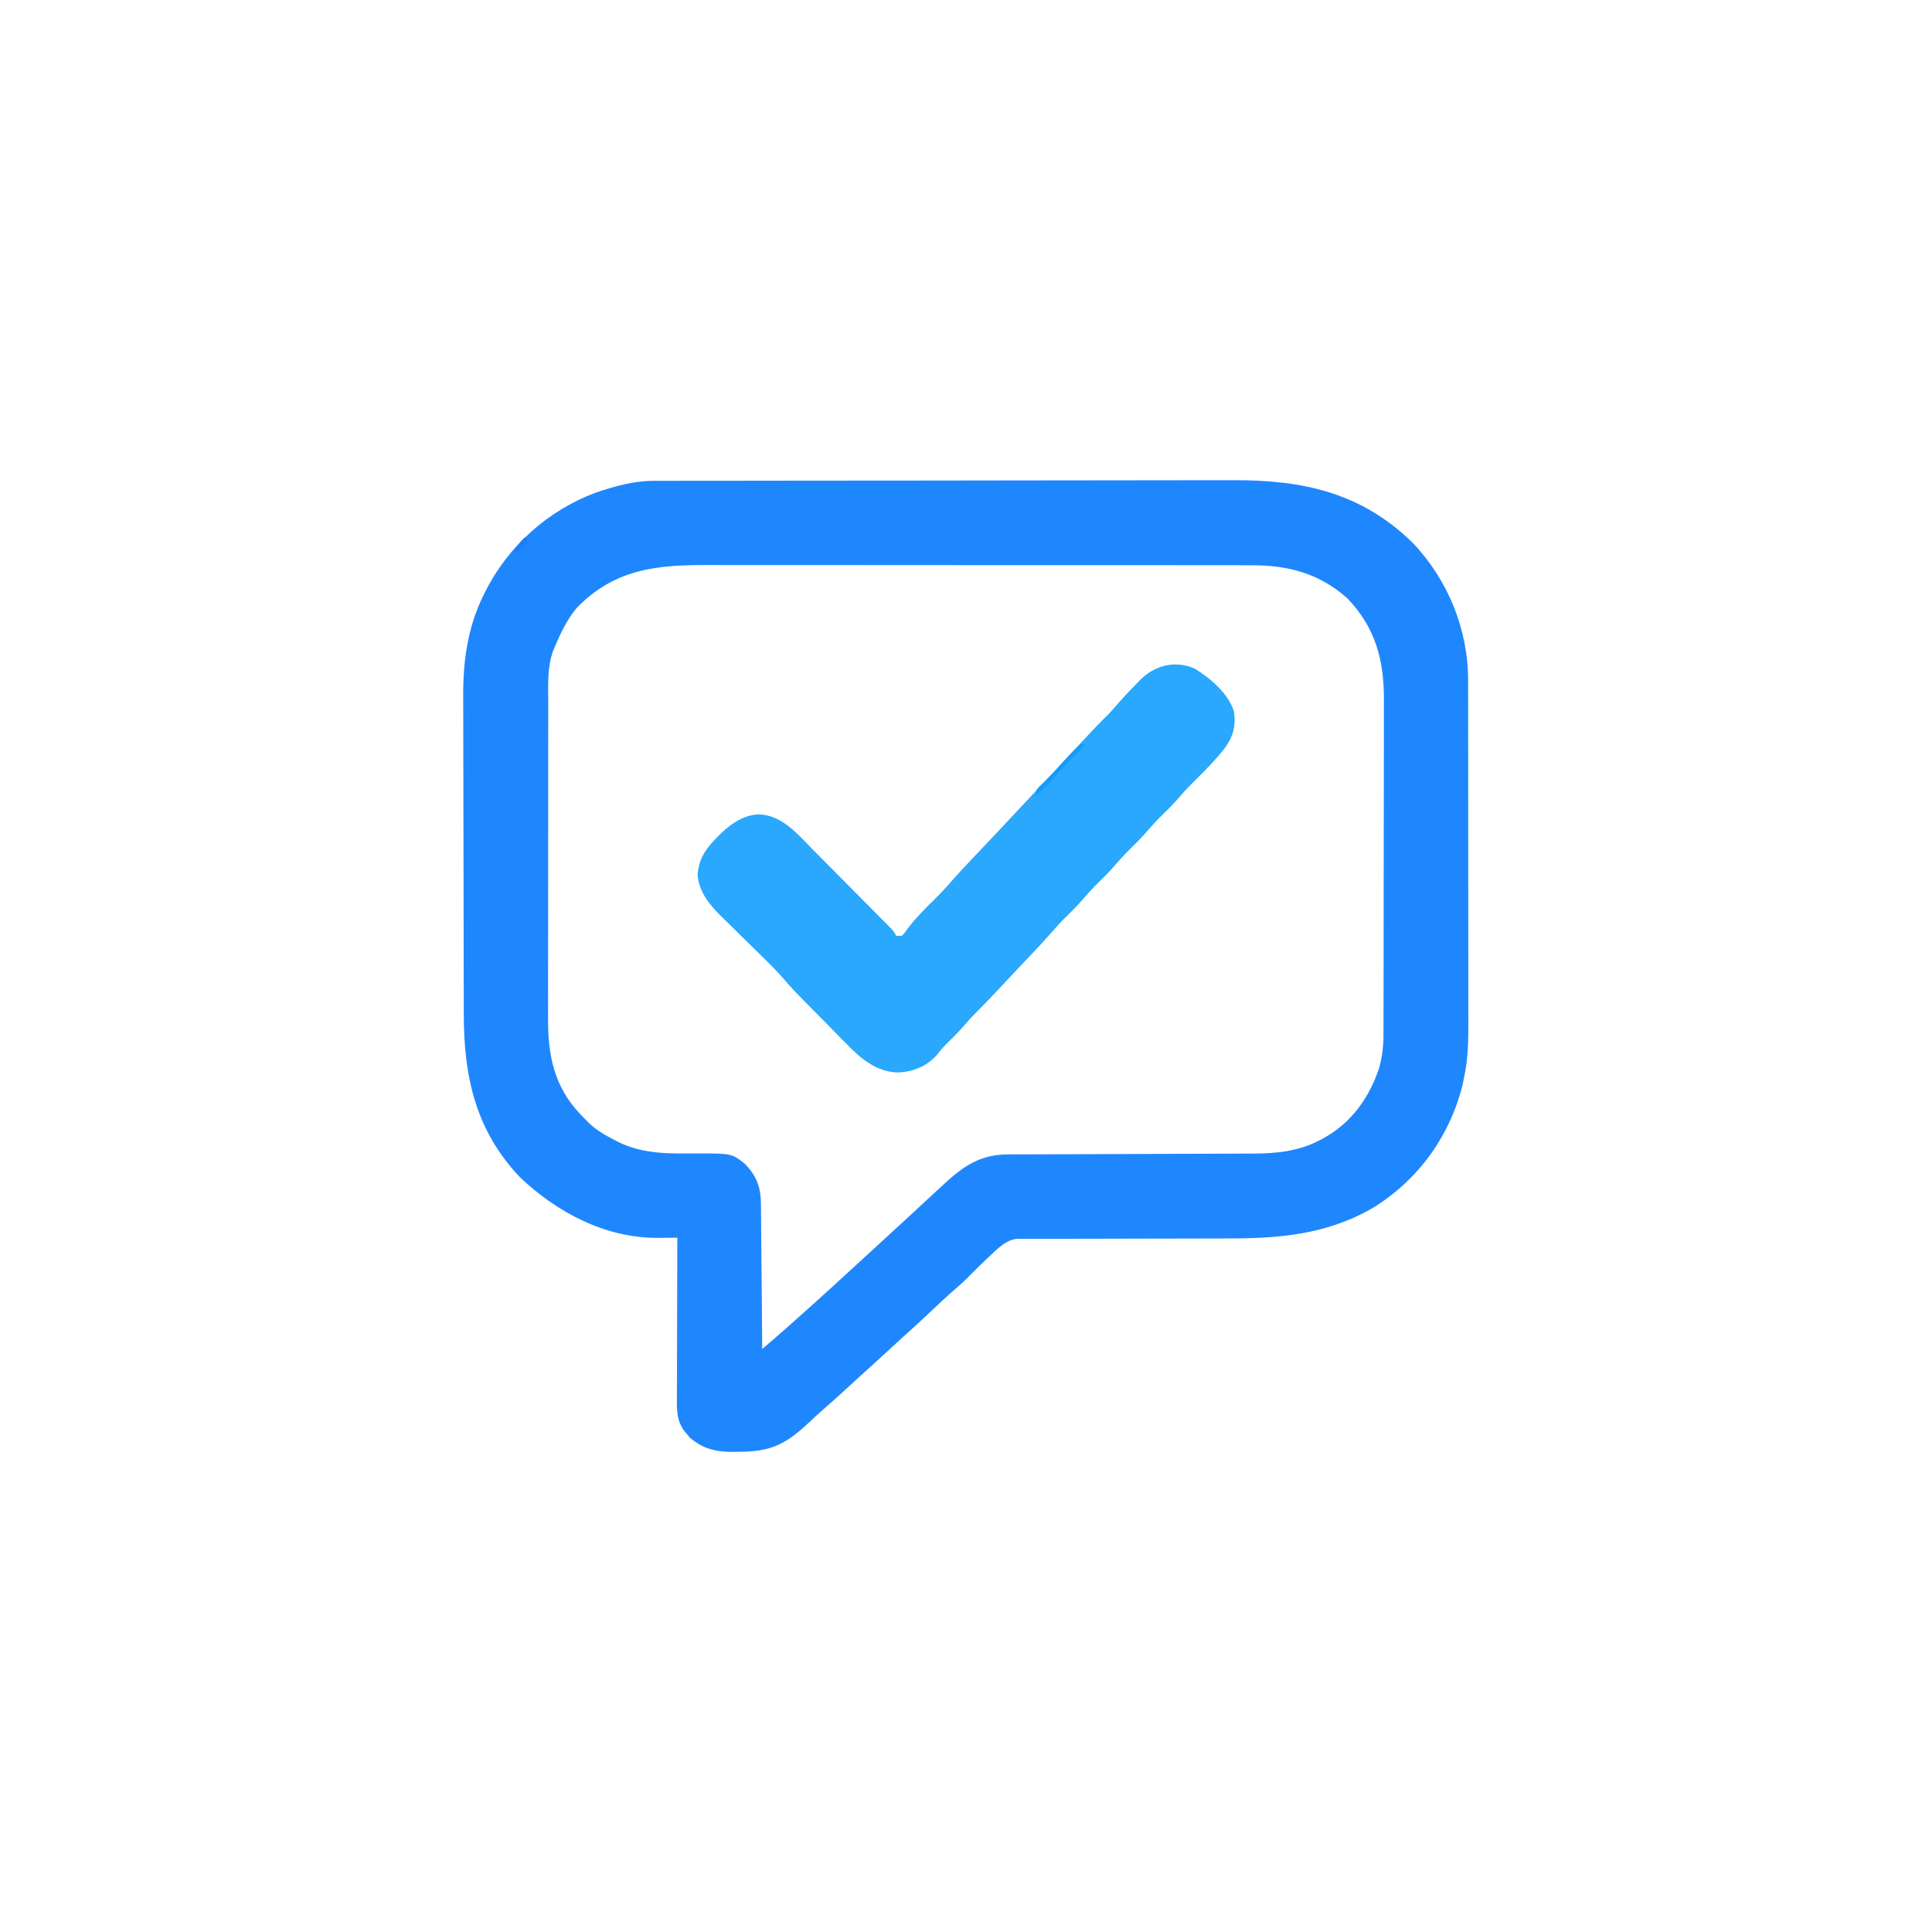
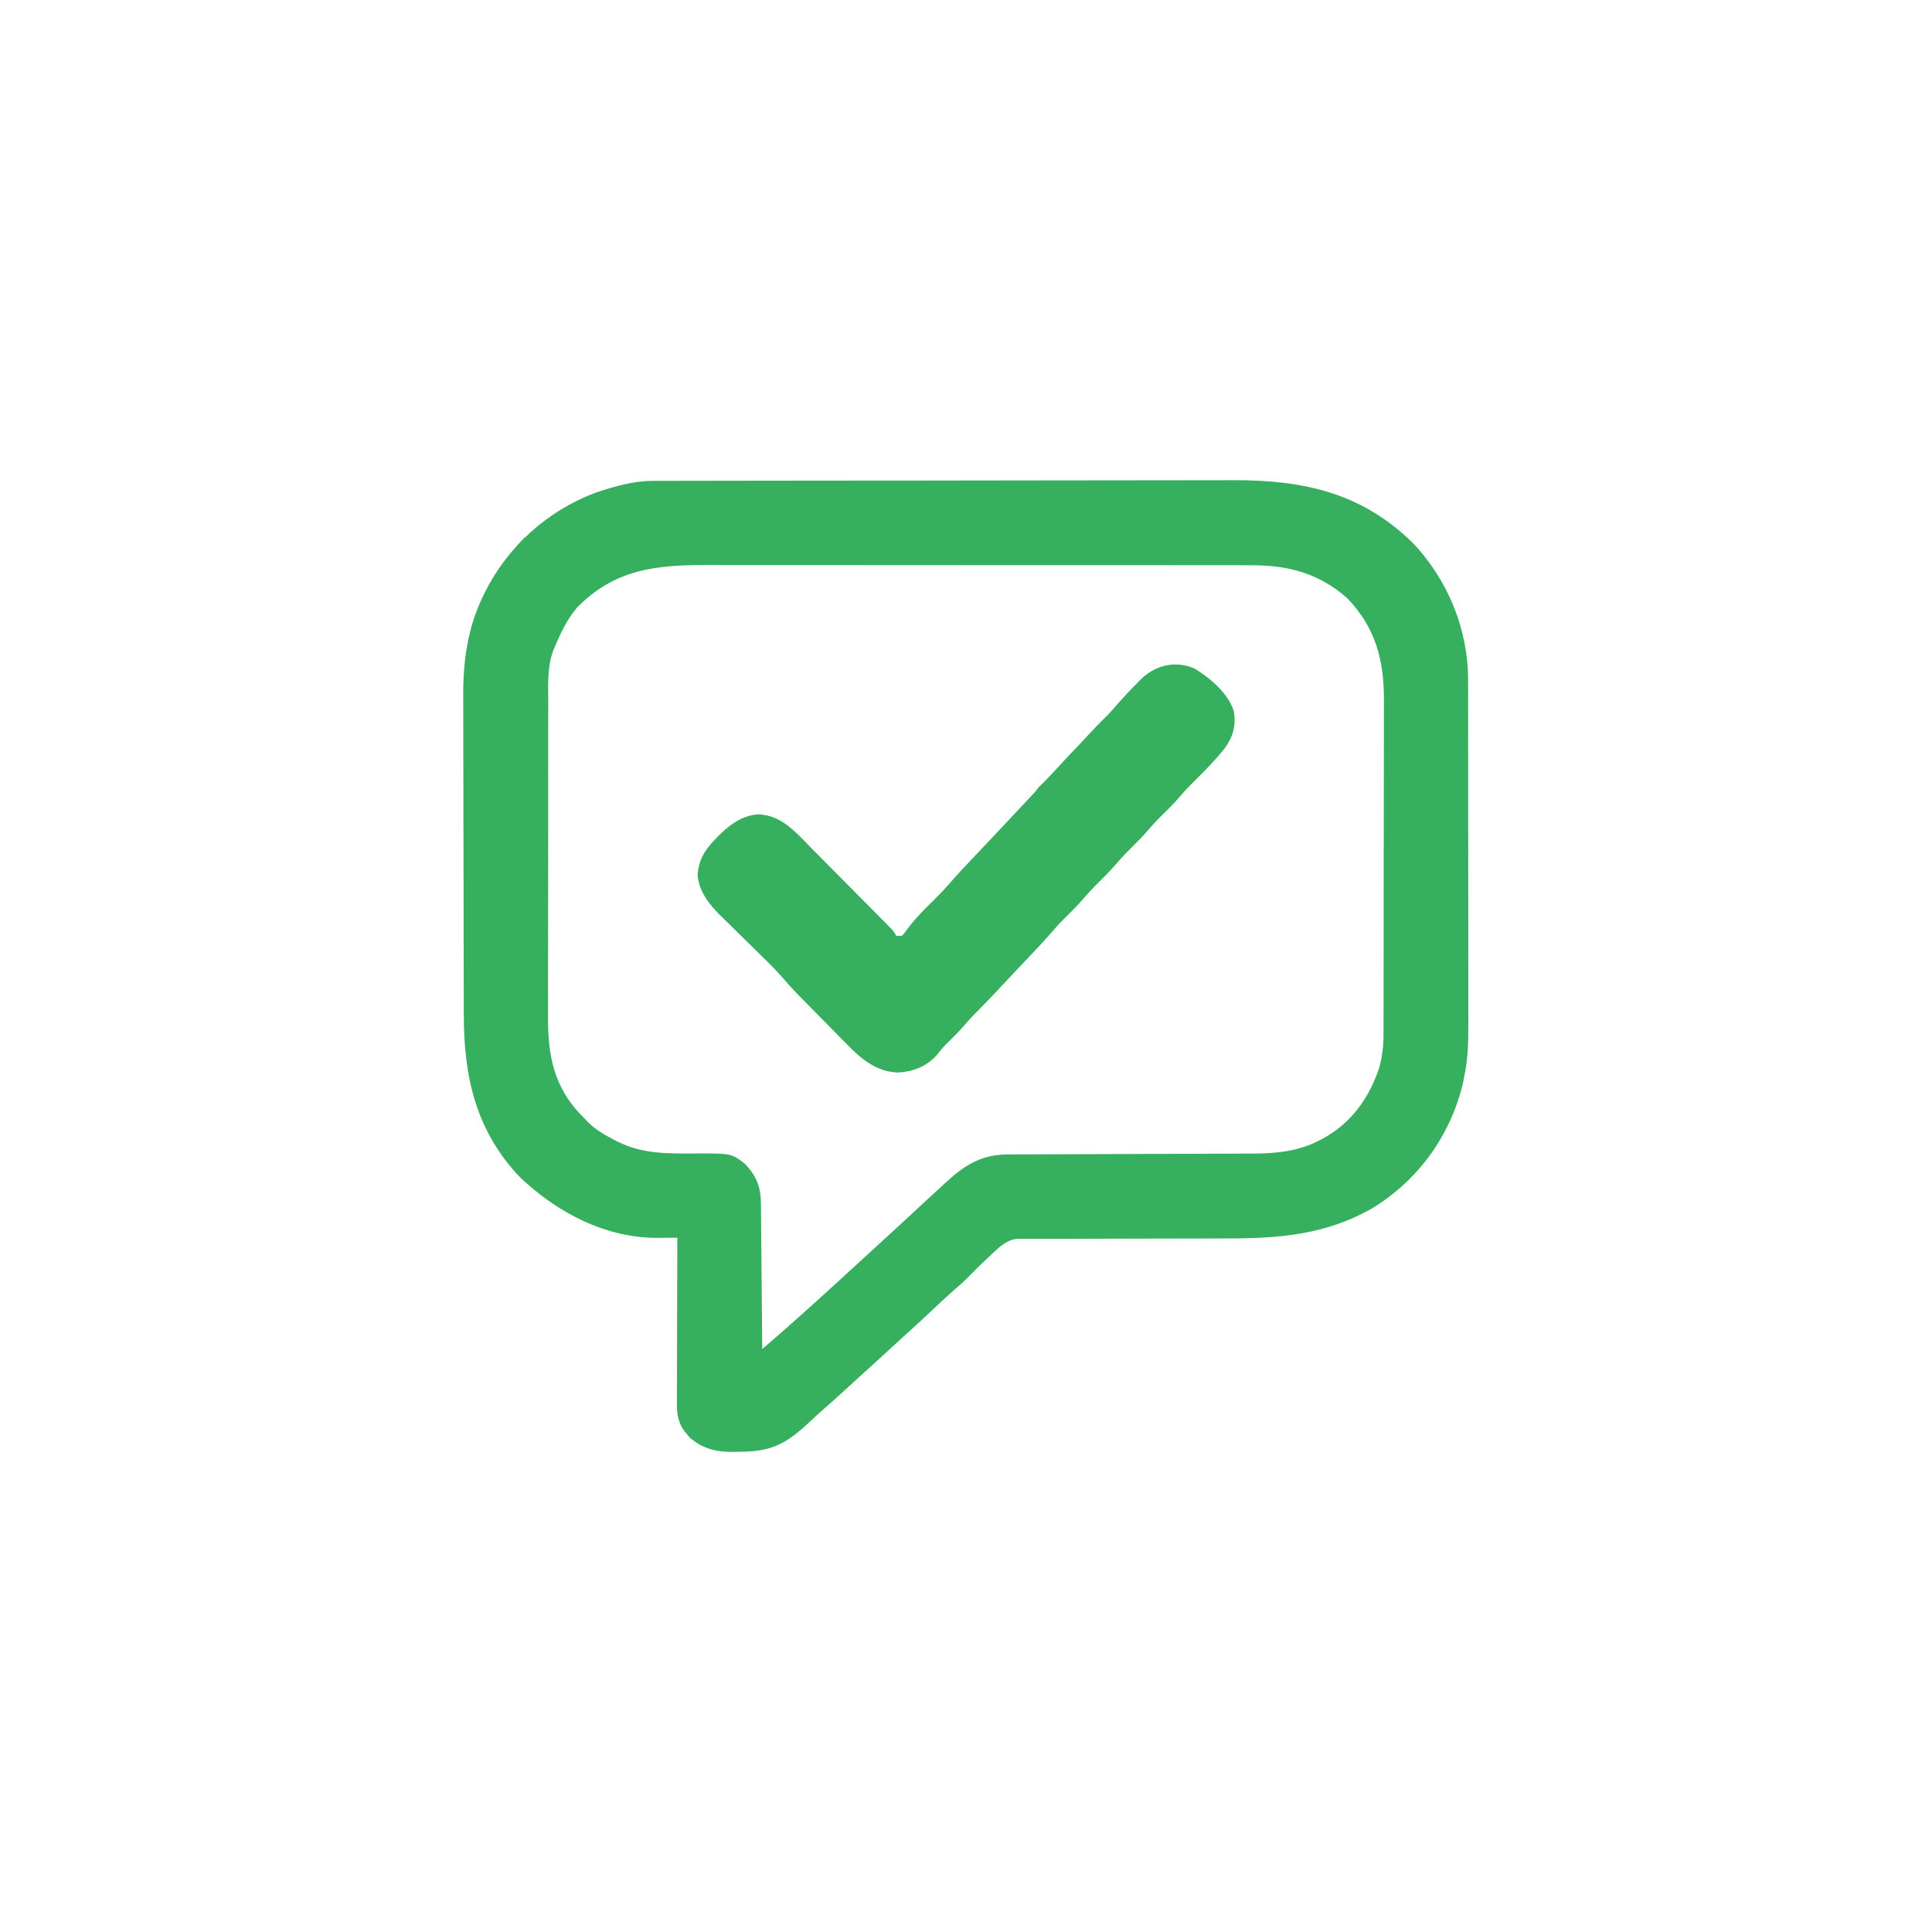
<svg xmlns="http://www.w3.org/2000/svg" version="1.1" width="1024" height="1024">
  <path d="M0 0 C337.92 0 675.84 0 1024 0 C1024 337.92 1024 675.84 1024 1024 C686.08 1024 348.16 1024 0 1024 C0 686.08 0 348.16 0 0 Z " fill="none" transform="translate(0,0)" />
  <path d="M0 0 C1.191 -0.004 2.382 -0.009 3.609 -0.014 C4.908 -0.013 6.208 -0.013 7.547 -0.013 C8.949 -0.016 10.35 -0.02 11.752 -0.024 C15.599 -0.034 19.446 -0.038 23.293 -0.04 C27.445 -0.044 31.597 -0.054 35.748 -0.063 C45.775 -0.082 55.801 -0.093 65.828 -0.101 C70.556 -0.106 75.285 -0.111 80.013 -0.116 C95.744 -0.133 111.476 -0.148 127.207 -0.155 C131.287 -0.157 135.368 -0.159 139.449 -0.161 C140.97 -0.162 140.97 -0.162 142.522 -0.162 C158.926 -0.171 175.331 -0.196 191.736 -0.229 C208.6 -0.262 225.465 -0.28 242.329 -0.283 C251.789 -0.285 261.249 -0.294 270.708 -0.319 C278.77 -0.341 286.832 -0.349 294.894 -0.339 C298.999 -0.335 303.105 -0.336 307.211 -0.356 C344.375 -0.523 375.43 6.118 402.687 32.787 C421.4 52.392 432.164 78.771 432.11 105.874 C432.114 107.14 432.114 107.14 432.117 108.431 C432.123 111.238 432.123 114.046 432.122 116.854 C432.125 118.875 432.128 120.896 432.132 122.917 C432.141 128.395 432.143 133.872 432.144 139.35 C432.144 142.776 432.147 146.202 432.149 149.628 C432.158 161.591 432.163 173.555 432.162 185.518 C432.161 196.652 432.172 207.785 432.187 218.919 C432.201 228.493 432.206 238.067 432.205 247.641 C432.205 253.352 432.208 259.063 432.218 264.774 C432.228 270.149 432.228 275.524 432.221 280.898 C432.22 282.864 432.222 284.829 432.228 286.795 C432.257 296.774 432.133 306.335 429.976 316.134 C429.603 318.008 429.603 318.008 429.223 319.919 C422.494 347.191 405.844 370.306 381.976 385.134 C356.962 399.725 331.651 401.583 303.34 401.542 C299.365 401.54 295.39 401.557 291.415 401.573 C280.495 401.614 269.575 401.626 258.655 401.637 C248.602 401.647 238.549 401.664 228.496 401.705 C223.777 401.723 219.057 401.727 214.338 401.72 C211.409 401.718 208.481 401.729 205.553 401.743 C203.551 401.749 201.55 401.74 199.548 401.731 C198.354 401.739 197.16 401.747 195.93 401.756 C194.377 401.757 194.377 401.757 192.793 401.758 C187.071 402.522 183.296 406.444 179.226 410.259 C178.703 410.744 178.179 411.229 177.64 411.729 C173.76 415.343 169.994 419.059 166.305 422.869 C163.658 425.444 160.888 427.844 158.099 430.265 C154.691 433.266 151.4 436.389 148.101 439.509 C142.943 444.368 137.752 449.177 132.465 453.896 C129.443 456.614 126.459 459.372 123.476 462.134 C118.856 466.412 114.201 470.647 109.512 474.849 C106.607 477.467 103.729 480.112 100.851 482.759 C96.983 486.317 93.077 489.822 89.098 493.255 C86.894 495.208 84.75 497.219 82.604 499.234 C70.907 510.168 62.912 514.5 46.789 514.572 C45.512 514.605 44.235 514.637 42.92 514.671 C33.511 514.725 26.794 513.21 19.539 507.072 C19.023 506.432 18.508 505.793 17.976 505.134 C17.44 504.495 16.904 503.855 16.351 503.197 C12.772 497.828 12.698 493.101 12.749 486.846 C12.749 485.919 12.749 484.991 12.749 484.036 C12.75 480.979 12.765 477.922 12.781 474.865 C12.785 472.742 12.788 470.619 12.79 468.496 C12.797 462.915 12.817 457.334 12.839 451.753 C12.86 446.055 12.869 440.357 12.879 434.66 C12.9 423.484 12.934 412.309 12.976 401.134 C11.844 401.148 10.711 401.162 9.543 401.176 C8.024 401.187 6.504 401.198 4.984 401.208 C4.242 401.218 3.499 401.228 2.734 401.239 C-24.994 401.382 -50.626 387.898 -70.336 369.197 C-93.761 344.62 -100.155 316.126 -100.201 283.314 C-100.207 281.306 -100.213 279.298 -100.22 277.289 C-100.241 270.719 -100.252 264.149 -100.262 257.58 C-100.266 255.307 -100.27 253.035 -100.274 250.763 C-100.293 240.081 -100.307 229.399 -100.316 218.717 C-100.326 206.436 -100.352 194.155 -100.392 181.874 C-100.423 172.349 -100.437 162.824 -100.441 153.299 C-100.443 147.626 -100.452 141.952 -100.477 136.279 C-100.501 130.932 -100.504 125.585 -100.494 120.239 C-100.494 118.293 -100.5 116.346 -100.514 114.4 C-100.639 95.792 -98.241 78.029 -90.024 61.134 C-89.708 60.485 -89.392 59.836 -89.067 59.167 C-76.826 34.631 -55.748 15.745 -30.024 6.134 C-20.277 2.912 -10.326 0.018 0 0 Z " fill="none" transform="translate(346.0236,254.8658)" />
  <path d="M0 0 C1.191 -0.004 2.382 -0.009 3.609 -0.014 C4.908 -0.013 6.208 -0.013 7.547 -0.013 C8.949 -0.016 10.35 -0.02 11.752 -0.024 C15.599 -0.034 19.446 -0.038 23.293 -0.04 C27.445 -0.044 31.597 -0.054 35.748 -0.063 C45.775 -0.082 55.801 -0.093 65.828 -0.101 C70.556 -0.106 75.285 -0.111 80.013 -0.116 C95.744 -0.133 111.476 -0.148 127.207 -0.155 C131.287 -0.157 135.368 -0.159 139.449 -0.161 C140.97 -0.162 140.97 -0.162 142.522 -0.162 C158.926 -0.171 175.331 -0.196 191.736 -0.229 C208.6 -0.262 225.465 -0.28 242.329 -0.283 C251.789 -0.285 261.249 -0.294 270.708 -0.319 C278.77 -0.341 286.832 -0.349 294.894 -0.339 C298.999 -0.335 303.105 -0.336 307.211 -0.356 C344.375 -0.523 375.43 6.118 402.687 32.787 C421.4 52.392 432.164 78.771 432.11 105.874 C432.114 107.14 432.114 107.14 432.117 108.431 C432.123 111.238 432.123 114.046 432.122 116.854 C432.125 118.875 432.128 120.896 432.132 122.917 C432.141 128.395 432.143 133.872 432.144 139.35 C432.144 142.776 432.147 146.202 432.149 149.628 C432.158 161.591 432.163 173.555 432.162 185.518 C432.161 196.652 432.172 207.785 432.187 218.919 C432.201 228.493 432.206 238.067 432.205 247.641 C432.205 253.352 432.208 259.063 432.218 264.774 C432.228 270.149 432.228 275.524 432.221 280.898 C432.22 282.864 432.222 284.829 432.228 286.795 C432.257 296.774 432.133 306.335 429.976 316.134 C429.603 318.008 429.603 318.008 429.223 319.919 C422.494 347.191 405.844 370.306 381.976 385.134 C356.962 399.725 331.651 401.583 303.34 401.542 C299.365 401.54 295.39 401.557 291.415 401.573 C280.495 401.614 269.575 401.626 258.655 401.637 C248.602 401.647 238.549 401.664 228.496 401.705 C223.777 401.723 219.057 401.727 214.338 401.72 C211.409 401.718 208.481 401.729 205.553 401.743 C203.551 401.749 201.55 401.74 199.548 401.731 C198.354 401.739 197.16 401.747 195.93 401.756 C194.377 401.757 194.377 401.757 192.793 401.758 C187.071 402.522 183.296 406.444 179.226 410.259 C178.703 410.744 178.179 411.229 177.64 411.729 C173.76 415.343 169.994 419.059 166.305 422.869 C163.658 425.444 160.888 427.844 158.099 430.265 C154.691 433.266 151.4 436.389 148.101 439.509 C142.943 444.368 137.752 449.177 132.465 453.896 C129.443 456.614 126.459 459.372 123.476 462.134 C118.856 466.412 114.201 470.647 109.512 474.849 C106.607 477.467 103.729 480.112 100.851 482.759 C96.983 486.317 93.077 489.822 89.098 493.255 C86.894 495.208 84.75 497.219 82.604 499.234 C70.907 510.168 62.912 514.5 46.789 514.572 C45.512 514.605 44.235 514.637 42.92 514.671 C33.511 514.725 26.794 513.21 19.539 507.072 C19.023 506.432 18.508 505.793 17.976 505.134 C17.44 504.495 16.904 503.855 16.351 503.197 C12.772 497.828 12.698 493.101 12.749 486.846 C12.749 485.919 12.749 484.991 12.749 484.036 C12.75 480.979 12.765 477.922 12.781 474.865 C12.785 472.742 12.788 470.619 12.79 468.496 C12.797 462.915 12.817 457.334 12.839 451.753 C12.86 446.055 12.869 440.357 12.879 434.66 C12.9 423.484 12.934 412.309 12.976 401.134 C11.844 401.148 10.711 401.162 9.543 401.176 C8.024 401.187 6.504 401.198 4.984 401.208 C4.242 401.218 3.499 401.228 2.734 401.239 C-24.994 401.382 -50.626 387.898 -70.336 369.197 C-93.761 344.62 -100.155 316.126 -100.201 283.314 C-100.207 281.306 -100.213 279.298 -100.22 277.289 C-100.241 270.719 -100.252 264.149 -100.262 257.58 C-100.266 255.307 -100.27 253.035 -100.274 250.763 C-100.293 240.081 -100.307 229.399 -100.316 218.717 C-100.326 206.436 -100.352 194.155 -100.392 181.874 C-100.423 172.349 -100.437 162.824 -100.441 153.299 C-100.443 147.626 -100.452 141.952 -100.477 136.279 C-100.501 130.932 -100.504 125.585 -100.494 120.239 C-100.494 118.293 -100.5 116.346 -100.514 114.4 C-100.639 95.792 -98.241 78.029 -90.024 61.134 C-89.708 60.485 -89.392 59.836 -89.067 59.167 C-76.826 34.631 -55.748 15.745 -30.024 6.134 C-20.277 2.912 -10.326 0.018 0 0 Z " fill="none" transform="translate(346.0236,254.8658)" />
-   <path d="M0 0 C1.191 -0.004 2.382 -0.009 3.609 -0.014 C4.908 -0.013 6.208 -0.013 7.547 -0.013 C8.949 -0.016 10.35 -0.02 11.752 -0.024 C15.599 -0.034 19.446 -0.038 23.293 -0.04 C27.445 -0.044 31.597 -0.054 35.748 -0.063 C45.775 -0.082 55.801 -0.093 65.828 -0.101 C70.556 -0.106 75.285 -0.111 80.013 -0.116 C95.744 -0.133 111.476 -0.148 127.207 -0.155 C131.287 -0.157 135.368 -0.159 139.449 -0.161 C140.97 -0.162 140.97 -0.162 142.522 -0.162 C158.926 -0.171 175.331 -0.196 191.736 -0.229 C208.6 -0.262 225.465 -0.28 242.329 -0.283 C251.789 -0.285 261.249 -0.294 270.708 -0.319 C278.77 -0.341 286.832 -0.349 294.894 -0.339 C298.999 -0.335 303.105 -0.336 307.211 -0.356 C344.375 -0.523 375.43 6.118 402.687 32.787 C421.4 52.392 432.164 78.771 432.11 105.874 C432.114 107.14 432.114 107.14 432.117 108.431 C432.123 111.238 432.123 114.046 432.122 116.854 C432.125 118.875 432.128 120.896 432.132 122.917 C432.141 128.395 432.143 133.872 432.144 139.35 C432.144 142.776 432.147 146.202 432.149 149.628 C432.158 161.591 432.163 173.555 432.162 185.518 C432.161 196.652 432.172 207.785 432.187 218.919 C432.201 228.493 432.206 238.067 432.205 247.641 C432.205 253.352 432.208 259.063 432.218 264.774 C432.228 270.149 432.228 275.524 432.221 280.898 C432.22 282.864 432.222 284.829 432.228 286.795 C432.257 296.774 432.133 306.335 429.976 316.134 C429.603 318.008 429.603 318.008 429.223 319.919 C422.494 347.191 405.844 370.306 381.976 385.134 C356.962 399.725 331.651 401.583 303.34 401.542 C299.365 401.54 295.39 401.557 291.415 401.573 C280.495 401.614 269.575 401.626 258.655 401.637 C248.602 401.647 238.549 401.664 228.496 401.705 C223.777 401.723 219.057 401.727 214.338 401.72 C211.409 401.718 208.481 401.729 205.553 401.743 C203.551 401.749 201.55 401.74 199.548 401.731 C198.354 401.739 197.16 401.747 195.93 401.756 C194.377 401.757 194.377 401.757 192.793 401.758 C187.071 402.522 183.296 406.444 179.226 410.259 C178.703 410.744 178.179 411.229 177.64 411.729 C173.76 415.343 169.994 419.059 166.305 422.869 C163.658 425.444 160.888 427.844 158.099 430.265 C154.691 433.266 151.4 436.389 148.101 439.509 C142.943 444.368 137.752 449.177 132.465 453.896 C129.443 456.614 126.459 459.372 123.476 462.134 C118.856 466.412 114.201 470.647 109.512 474.849 C106.607 477.467 103.729 480.112 100.851 482.759 C96.983 486.317 93.077 489.822 89.098 493.255 C86.894 495.208 84.75 497.219 82.604 499.234 C70.907 510.168 62.912 514.5 46.789 514.572 C45.512 514.605 44.235 514.637 42.92 514.671 C33.511 514.725 26.794 513.21 19.539 507.072 C19.023 506.432 18.508 505.793 17.976 505.134 C17.44 504.495 16.904 503.855 16.351 503.197 C12.772 497.828 12.698 493.101 12.749 486.846 C12.749 485.919 12.749 484.991 12.749 484.036 C12.75 480.979 12.765 477.922 12.781 474.865 C12.785 472.742 12.788 470.619 12.79 468.496 C12.797 462.915 12.817 457.334 12.839 451.753 C12.86 446.055 12.869 440.357 12.879 434.66 C12.9 423.484 12.934 412.309 12.976 401.134 C11.844 401.148 10.711 401.162 9.543 401.176 C8.024 401.187 6.504 401.198 4.984 401.208 C4.242 401.218 3.499 401.228 2.734 401.239 C-24.994 401.382 -50.626 387.898 -70.336 369.197 C-93.761 344.62 -100.155 316.126 -100.201 283.314 C-100.207 281.306 -100.213 279.298 -100.22 277.289 C-100.241 270.719 -100.252 264.149 -100.262 257.58 C-100.266 255.307 -100.27 253.035 -100.274 250.763 C-100.293 240.081 -100.307 229.399 -100.316 218.717 C-100.326 206.436 -100.352 194.155 -100.392 181.874 C-100.423 172.349 -100.437 162.824 -100.441 153.299 C-100.443 147.626 -100.452 141.952 -100.477 136.279 C-100.501 130.932 -100.504 125.585 -100.494 120.239 C-100.494 118.293 -100.5 116.346 -100.514 114.4 C-100.639 95.792 -98.241 78.029 -90.024 61.134 C-89.708 60.485 -89.392 59.836 -89.067 59.167 C-76.826 34.631 -55.748 15.745 -30.024 6.134 C-20.277 2.912 -10.326 0.018 0 0 Z M-40.149 67.134 C-45.411 73.293 -48.923 80.696 -52.024 88.134 C-52.292 88.762 -52.561 89.391 -52.838 90.038 C-56.077 98.99 -55.452 108.377 -55.428 117.758 C-55.433 119.745 -55.44 121.732 -55.448 123.719 C-55.466 129.095 -55.465 134.471 -55.459 139.848 C-55.456 144.348 -55.462 148.848 -55.469 153.348 C-55.483 163.973 -55.481 174.598 -55.47 185.223 C-55.458 196.154 -55.472 207.085 -55.499 218.017 C-55.521 227.427 -55.528 236.837 -55.522 246.247 C-55.519 251.856 -55.521 257.465 -55.538 263.074 C-55.554 268.354 -55.55 273.634 -55.531 278.915 C-55.527 280.842 -55.53 282.769 -55.541 284.696 C-55.64 304.433 -52.417 321.052 -38.285 335.861 C-37.166 336.986 -37.166 336.986 -36.024 338.134 C-35.432 338.761 -34.84 339.387 -34.231 340.033 C-30.081 344.082 -25.39 346.753 -20.274 349.384 C-19.642 349.714 -19.011 350.043 -18.361 350.383 C-5.263 356.805 7.986 356.574 22.219 356.495 C41.766 356.429 41.766 356.429 48.976 362.134 C55.108 368.688 57.27 374.529 57.295 383.505 C57.305 384.334 57.315 385.164 57.326 386.019 C57.357 388.751 57.374 391.484 57.391 394.216 C57.409 396.115 57.429 398.013 57.449 399.912 C57.5 404.901 57.54 409.891 57.577 414.88 C57.617 419.975 57.668 425.069 57.719 430.164 C57.815 440.154 57.9 450.144 57.976 460.134 C59.1 459.172 60.223 458.209 61.346 457.247 C61.972 456.711 62.597 456.175 63.242 455.623 C69.041 450.647 74.742 445.566 80.414 440.447 C82.889 438.213 85.37 435.986 87.851 433.759 C93.08 429.054 98.264 424.3 103.444 419.541 C105.953 417.237 108.465 414.936 110.976 412.634 C111.978 411.716 112.979 410.798 113.98 409.88 C115.967 408.059 117.954 406.239 119.941 404.419 C125.108 399.688 130.267 394.949 135.414 390.197 C135.953 389.699 136.493 389.202 137.048 388.69 C139.795 386.155 142.536 383.614 145.266 381.06 C148.479 378.059 151.717 375.086 154.976 372.134 C155.496 371.661 156.016 371.189 156.552 370.702 C166.132 362.07 175.032 357.027 188.14 356.996 C189.38 356.991 190.621 356.985 191.899 356.98 C193.266 356.979 194.633 356.977 196 356.977 C197.446 356.972 198.892 356.967 200.338 356.961 C203.449 356.95 206.56 356.941 209.671 356.935 C214.603 356.924 219.535 356.904 224.466 356.882 C238.489 356.82 252.512 356.766 266.535 356.733 C274.282 356.714 282.03 356.685 289.777 356.645 C293.869 356.624 297.962 356.608 302.055 356.606 C305.914 356.604 309.772 356.588 313.631 356.562 C315.036 356.555 316.441 356.552 317.846 356.556 C330.002 356.581 342.184 355.363 353.101 349.634 C353.764 349.292 354.426 348.951 355.109 348.598 C370.096 340.462 379.603 327.194 384.976 311.134 C386.579 305.183 387.269 299.597 387.244 293.446 C387.251 292.207 387.251 292.207 387.258 290.943 C387.27 288.201 387.269 285.458 387.267 282.716 C387.273 280.739 387.28 278.762 387.287 276.785 C387.305 271.431 387.31 266.078 387.311 260.724 C387.312 257.373 387.317 254.022 387.322 250.671 C387.34 238.964 387.349 227.256 387.347 215.548 C387.346 204.664 387.367 193.78 387.399 182.896 C387.425 173.528 387.435 164.161 387.434 154.793 C387.434 149.209 387.439 143.624 387.46 138.04 C387.48 132.782 387.48 127.524 387.465 122.266 C387.463 120.347 387.468 118.427 387.48 116.508 C387.606 95.286 383.187 77.905 367.976 62.134 C352.938 48.904 336.671 44.65 316.91 44.747 C315.553 44.742 314.195 44.737 312.837 44.73 C309.149 44.716 305.46 44.72 301.771 44.727 C297.777 44.732 293.782 44.72 289.787 44.709 C281.978 44.692 274.169 44.691 266.359 44.697 C260.007 44.701 253.655 44.699 247.303 44.694 C245.943 44.693 245.943 44.693 244.556 44.692 C242.714 44.69 240.872 44.688 239.03 44.687 C221.783 44.673 204.537 44.679 187.29 44.69 C171.54 44.7 155.789 44.687 140.039 44.663 C123.834 44.639 107.629 44.629 91.424 44.636 C82.339 44.639 73.255 44.637 64.17 44.62 C56.436 44.605 48.703 44.604 40.969 44.622 C37.03 44.63 33.091 44.632 29.152 44.617 C1.991 44.519 -20.14 46.698 -40.149 67.134 Z " fill="#1F87FE" transform="translate(346.0236,254.8658)" />
-   <path d="M0 0 C8.263 5.033 17.928 13.242 20.875 22.688 C22.033 30.202 20.536 36.002 16.129 42.105 C11.343 48.191 6.055 53.637 0.54 59.054 C-2.947 62.482 -6.222 66.001 -9.387 69.73 C-12.341 73.057 -15.555 76.125 -18.719 79.25 C-20.779 81.338 -22.72 83.459 -24.625 85.688 C-28.11 89.764 -31.906 93.483 -35.719 97.25 C-37.779 99.338 -39.72 101.459 -41.625 103.688 C-45.11 107.764 -48.906 111.483 -52.719 115.25 C-54.779 117.338 -56.72 119.459 -58.625 121.688 C-62.038 125.68 -65.738 129.337 -69.5 133 C-72.211 135.775 -74.741 138.66 -77.282 141.59 C-80.291 145.014 -83.427 148.317 -86.562 151.625 C-87.966 153.111 -89.37 154.596 -90.773 156.082 C-91.489 156.838 -92.204 157.594 -92.94 158.374 C-95.124 160.686 -97.301 163.004 -99.477 165.324 C-100.182 166.076 -100.888 166.829 -101.615 167.604 C-102.955 169.032 -104.294 170.461 -105.633 171.89 C-108.668 175.123 -111.732 178.313 -114.879 181.438 C-117.193 183.735 -119.401 186.064 -121.5 188.562 C-124.835 192.439 -128.419 196.008 -132.07 199.586 C-133.756 201.31 -135.191 203.01 -136.625 204.938 C-142.083 210.942 -149.126 213.732 -157.125 214.125 C-168.573 213.896 -176.979 206.73 -184.582 198.852 C-185.414 198.013 -186.246 197.175 -187.103 196.312 C-189.729 193.659 -192.333 190.986 -194.938 188.312 C-196.701 186.527 -198.466 184.743 -200.232 182.961 C-213.092 169.936 -213.092 169.936 -217.651 164.64 C-221.387 160.315 -225.42 156.337 -229.508 152.348 C-231.103 150.775 -232.698 149.201 -234.293 147.627 C-236.775 145.182 -239.259 142.741 -241.751 140.308 C-244.18 137.935 -246.594 135.548 -249.008 133.16 C-250.117 132.086 -250.117 132.086 -251.249 130.991 C-257.22 125.05 -262.694 118.185 -263.375 109.5 C-262.864 101.714 -259.816 96.533 -254.562 91.062 C-254.036 90.503 -253.509 89.943 -252.967 89.366 C-247.029 83.254 -239.872 77.728 -231.062 77.312 C-218.708 77.705 -210.773 87.359 -202.715 95.574 C-201.455 96.841 -200.193 98.107 -198.931 99.372 C-195.634 102.683 -192.352 106.008 -189.074 109.337 C-186.385 112.061 -183.685 114.774 -180.985 117.487 C-177.766 120.72 -174.552 123.959 -171.34 127.199 C-170.727 127.817 -170.113 128.436 -169.481 129.073 C-167.755 130.815 -166.033 132.56 -164.312 134.307 C-163.799 134.825 -163.285 135.343 -162.756 135.877 C-159.24 139.457 -159.24 139.457 -158.125 141.688 C-157.135 141.688 -156.145 141.688 -155.125 141.688 C-153.461 139.933 -153.461 139.933 -151.812 137.562 C-147.712 132.217 -143.141 127.554 -138.313 122.863 C-134.655 119.29 -131.24 115.59 -127.9 111.719 C-124.921 108.31 -121.801 105.036 -118.688 101.75 C-117.275 100.254 -115.862 98.758 -114.449 97.262 C-113.733 96.504 -113.017 95.747 -112.279 94.966 C-108.848 91.336 -105.424 87.7 -102 84.062 C-101.336 83.358 -100.673 82.653 -99.989 81.926 C-95.093 76.724 -90.214 71.506 -85.343 66.281 C-80.488 61.073 -75.62 55.879 -70.748 50.688 C-67.596 47.328 -64.449 43.964 -61.312 40.59 C-60.693 39.924 -60.074 39.258 -59.436 38.572 C-58.274 37.323 -57.114 36.073 -55.955 34.822 C-52.625 31.242 -49.221 27.756 -45.733 24.329 C-44.073 22.634 -42.532 20.873 -41 19.062 C-37.654 15.2 -34.14 11.521 -30.562 7.875 C-30.02 7.312 -29.478 6.748 -28.919 6.167 C-21.222 -1.595 -10.506 -4.502 0 0 Z " fill="#29A8FE" transform="translate(633.125,354.3125)" />
-   <path d="M0 0 C0.66 0.33 1.32 0.66 2 1 C1.039 1.944 1.039 1.944 0.059 2.906 C-4.543 7.46 -8.989 12.052 -13.195 16.973 C-16.619 20.819 -20.323 24.398 -24 28 C-24 25 -24 25 -22.277 23.02 C-21.119 21.927 -21.119 21.927 -19.938 20.812 C-16.968 17.945 -14.118 15.077 -11.438 11.938 C-7.839 7.739 -3.954 3.862 0 0 Z " fill="#159BFD" transform="translate(573,394)" />
-   <path d="M0 0 C0.66 0 1.32 0 2 0 C0.557 3.366 -1.333 5.51 -4 8 C-4.66 7.67 -5.32 7.34 -6 7 C-5.049 5.827 -4.089 4.662 -3.125 3.5 C-2.591 2.85 -2.058 2.201 -1.508 1.531 C-0.761 0.773 -0.761 0.773 0 0 Z " fill="#197DFE" transform="translate(278,285)" />
+   <path d="M0 0 C1.191 -0.004 2.382 -0.009 3.609 -0.014 C4.908 -0.013 6.208 -0.013 7.547 -0.013 C8.949 -0.016 10.35 -0.02 11.752 -0.024 C15.599 -0.034 19.446 -0.038 23.293 -0.04 C27.445 -0.044 31.597 -0.054 35.748 -0.063 C45.775 -0.082 55.801 -0.093 65.828 -0.101 C70.556 -0.106 75.285 -0.111 80.013 -0.116 C95.744 -0.133 111.476 -0.148 127.207 -0.155 C131.287 -0.157 135.368 -0.159 139.449 -0.161 C140.97 -0.162 140.97 -0.162 142.522 -0.162 C158.926 -0.171 175.331 -0.196 191.736 -0.229 C208.6 -0.262 225.465 -0.28 242.329 -0.283 C251.789 -0.285 261.249 -0.294 270.708 -0.319 C278.77 -0.341 286.832 -0.349 294.894 -0.339 C298.999 -0.335 303.105 -0.336 307.211 -0.356 C344.375 -0.523 375.43 6.118 402.687 32.787 C421.4 52.392 432.164 78.771 432.11 105.874 C432.114 107.14 432.114 107.14 432.117 108.431 C432.123 111.238 432.123 114.046 432.122 116.854 C432.125 118.875 432.128 120.896 432.132 122.917 C432.141 128.395 432.143 133.872 432.144 139.35 C432.144 142.776 432.147 146.202 432.149 149.628 C432.158 161.591 432.163 173.555 432.162 185.518 C432.161 196.652 432.172 207.785 432.187 218.919 C432.201 228.493 432.206 238.067 432.205 247.641 C432.205 253.352 432.208 259.063 432.218 264.774 C432.228 270.149 432.228 275.524 432.221 280.898 C432.22 282.864 432.222 284.829 432.228 286.795 C432.257 296.774 432.133 306.335 429.976 316.134 C429.603 318.008 429.603 318.008 429.223 319.919 C422.494 347.191 405.844 370.306 381.976 385.134 C356.962 399.725 331.651 401.583 303.34 401.542 C299.365 401.54 295.39 401.557 291.415 401.573 C280.495 401.614 269.575 401.626 258.655 401.637 C248.602 401.647 238.549 401.664 228.496 401.705 C223.777 401.723 219.057 401.727 214.338 401.72 C211.409 401.718 208.481 401.729 205.553 401.743 C203.551 401.749 201.55 401.74 199.548 401.731 C198.354 401.739 197.16 401.747 195.93 401.756 C194.377 401.757 194.377 401.757 192.793 401.758 C187.071 402.522 183.296 406.444 179.226 410.259 C178.703 410.744 178.179 411.229 177.64 411.729 C173.76 415.343 169.994 419.059 166.305 422.869 C163.658 425.444 160.888 427.844 158.099 430.265 C154.691 433.266 151.4 436.389 148.101 439.509 C142.943 444.368 137.752 449.177 132.465 453.896 C129.443 456.614 126.459 459.372 123.476 462.134 C118.856 466.412 114.201 470.647 109.512 474.849 C106.607 477.467 103.729 480.112 100.851 482.759 C96.983 486.317 93.077 489.822 89.098 493.255 C86.894 495.208 84.75 497.219 82.604 499.234 C70.907 510.168 62.912 514.5 46.789 514.572 C45.512 514.605 44.235 514.637 42.92 514.671 C33.511 514.725 26.794 513.21 19.539 507.072 C19.023 506.432 18.508 505.793 17.976 505.134 C17.44 504.495 16.904 503.855 16.351 503.197 C12.772 497.828 12.698 493.101 12.749 486.846 C12.749 485.919 12.749 484.991 12.749 484.036 C12.75 480.979 12.765 477.922 12.781 474.865 C12.785 472.742 12.788 470.619 12.79 468.496 C12.797 462.915 12.817 457.334 12.839 451.753 C12.86 446.055 12.869 440.357 12.879 434.66 C12.9 423.484 12.934 412.309 12.976 401.134 C11.844 401.148 10.711 401.162 9.543 401.176 C8.024 401.187 6.504 401.198 4.984 401.208 C4.242 401.218 3.499 401.228 2.734 401.239 C-24.994 401.382 -50.626 387.898 -70.336 369.197 C-93.761 344.62 -100.155 316.126 -100.201 283.314 C-100.207 281.306 -100.213 279.298 -100.22 277.289 C-100.241 270.719 -100.252 264.149 -100.262 257.58 C-100.266 255.307 -100.27 253.035 -100.274 250.763 C-100.293 240.081 -100.307 229.399 -100.316 218.717 C-100.326 206.436 -100.352 194.155 -100.392 181.874 C-100.423 172.349 -100.437 162.824 -100.441 153.299 C-100.443 147.626 -100.452 141.952 -100.477 136.279 C-100.501 130.932 -100.504 125.585 -100.494 120.239 C-100.494 118.293 -100.5 116.346 -100.514 114.4 C-100.639 95.792 -98.241 78.029 -90.024 61.134 C-89.708 60.485 -89.392 59.836 -89.067 59.167 C-76.826 34.631 -55.748 15.745 -30.024 6.134 C-20.277 2.912 -10.326 0.018 0 0 Z M-40.149 67.134 C-45.411 73.293 -48.923 80.696 -52.024 88.134 C-52.292 88.762 -52.561 89.391 -52.838 90.038 C-56.077 98.99 -55.452 108.377 -55.428 117.758 C-55.433 119.745 -55.44 121.732 -55.448 123.719 C-55.466 129.095 -55.465 134.471 -55.459 139.848 C-55.456 144.348 -55.462 148.848 -55.469 153.348 C-55.483 163.973 -55.481 174.598 -55.47 185.223 C-55.458 196.154 -55.472 207.085 -55.499 218.017 C-55.521 227.427 -55.528 236.837 -55.522 246.247 C-55.519 251.856 -55.521 257.465 -55.538 263.074 C-55.554 268.354 -55.55 273.634 -55.531 278.915 C-55.527 280.842 -55.53 282.769 -55.541 284.696 C-55.64 304.433 -52.417 321.052 -38.285 335.861 C-37.166 336.986 -37.166 336.986 -36.024 338.134 C-35.432 338.761 -34.84 339.387 -34.231 340.033 C-30.081 344.082 -25.39 346.753 -20.274 349.384 C-19.642 349.714 -19.011 350.043 -18.361 350.383 C-5.263 356.805 7.986 356.574 22.219 356.495 C41.766 356.429 41.766 356.429 48.976 362.134 C55.108 368.688 57.27 374.529 57.295 383.505 C57.305 384.334 57.315 385.164 57.326 386.019 C57.357 388.751 57.374 391.484 57.391 394.216 C57.409 396.115 57.429 398.013 57.449 399.912 C57.5 404.901 57.54 409.891 57.577 414.88 C57.617 419.975 57.668 425.069 57.719 430.164 C57.815 440.154 57.9 450.144 57.976 460.134 C59.1 459.172 60.223 458.209 61.346 457.247 C61.972 456.711 62.597 456.175 63.242 455.623 C69.041 450.647 74.742 445.566 80.414 440.447 C82.889 438.213 85.37 435.986 87.851 433.759 C93.08 429.054 98.264 424.3 103.444 419.541 C105.953 417.237 108.465 414.936 110.976 412.634 C111.978 411.716 112.979 410.798 113.98 409.88 C115.967 408.059 117.954 406.239 119.941 404.419 C125.108 399.688 130.267 394.949 135.414 390.197 C135.953 389.699 136.493 389.202 137.048 388.69 C139.795 386.155 142.536 383.614 145.266 381.06 C148.479 378.059 151.717 375.086 154.976 372.134 C155.496 371.661 156.016 371.189 156.552 370.702 C166.132 362.07 175.032 357.027 188.14 356.996 C189.38 356.991 190.621 356.985 191.899 356.98 C193.266 356.979 194.633 356.977 196 356.977 C197.446 356.972 198.892 356.967 200.338 356.961 C203.449 356.95 206.56 356.941 209.671 356.935 C214.603 356.924 219.535 356.904 224.466 356.882 C238.489 356.82 252.512 356.766 266.535 356.733 C274.282 356.714 282.03 356.685 289.777 356.645 C293.869 356.624 297.962 356.608 302.055 356.606 C305.914 356.604 309.772 356.588 313.631 356.562 C315.036 356.555 316.441 356.552 317.846 356.556 C330.002 356.581 342.184 355.363 353.101 349.634 C353.764 349.292 354.426 348.951 355.109 348.598 C370.096 340.462 379.603 327.194 384.976 311.134 C386.579 305.183 387.269 299.597 387.244 293.446 C387.251 292.207 387.251 292.207 387.258 290.943 C387.27 288.201 387.269 285.458 387.267 282.716 C387.273 280.739 387.28 278.762 387.287 276.785 C387.305 271.431 387.31 266.078 387.311 260.724 C387.312 257.373 387.317 254.022 387.322 250.671 C387.34 238.964 387.349 227.256 387.347 215.548 C387.346 204.664 387.367 193.78 387.399 182.896 C387.425 173.528 387.435 164.161 387.434 154.793 C387.434 149.209 387.439 143.624 387.46 138.04 C387.48 132.782 387.48 127.524 387.465 122.266 C387.463 120.347 387.468 118.427 387.48 116.508 C387.606 95.286 383.187 77.905 367.976 62.134 C352.938 48.904 336.671 44.65 316.91 44.747 C315.553 44.742 314.195 44.737 312.837 44.73 C309.149 44.716 305.46 44.72 301.771 44.727 C297.777 44.732 293.782 44.72 289.787 44.709 C281.978 44.692 274.169 44.691 266.359 44.697 C260.007 44.701 253.655 44.699 247.303 44.694 C245.943 44.693 245.943 44.693 244.556 44.692 C242.714 44.69 240.872 44.688 239.03 44.687 C221.783 44.673 204.537 44.679 187.29 44.69 C171.54 44.7 155.789 44.687 140.039 44.663 C123.834 44.639 107.629 44.629 91.424 44.636 C82.339 44.639 73.255 44.637 64.17 44.62 C56.436 44.605 48.703 44.604 40.969 44.622 C37.03 44.63 33.091 44.632 29.152 44.617 C1.991 44.519 -20.14 46.698 -40.149 67.134 Z " fill="#36b05e" transform="translate(346.0236,254.8658)" />
+   <path d="M0 0 C8.263 5.033 17.928 13.242 20.875 22.688 C22.033 30.202 20.536 36.002 16.129 42.105 C11.343 48.191 6.055 53.637 0.54 59.054 C-2.947 62.482 -6.222 66.001 -9.387 69.73 C-12.341 73.057 -15.555 76.125 -18.719 79.25 C-20.779 81.338 -22.72 83.459 -24.625 85.688 C-28.11 89.764 -31.906 93.483 -35.719 97.25 C-37.779 99.338 -39.72 101.459 -41.625 103.688 C-45.11 107.764 -48.906 111.483 -52.719 115.25 C-54.779 117.338 -56.72 119.459 -58.625 121.688 C-62.038 125.68 -65.738 129.337 -69.5 133 C-72.211 135.775 -74.741 138.66 -77.282 141.59 C-80.291 145.014 -83.427 148.317 -86.562 151.625 C-87.966 153.111 -89.37 154.596 -90.773 156.082 C-91.489 156.838 -92.204 157.594 -92.94 158.374 C-95.124 160.686 -97.301 163.004 -99.477 165.324 C-100.182 166.076 -100.888 166.829 -101.615 167.604 C-102.955 169.032 -104.294 170.461 -105.633 171.89 C-108.668 175.123 -111.732 178.313 -114.879 181.438 C-117.193 183.735 -119.401 186.064 -121.5 188.562 C-124.835 192.439 -128.419 196.008 -132.07 199.586 C-133.756 201.31 -135.191 203.01 -136.625 204.938 C-142.083 210.942 -149.126 213.732 -157.125 214.125 C-168.573 213.896 -176.979 206.73 -184.582 198.852 C-185.414 198.013 -186.246 197.175 -187.103 196.312 C-189.729 193.659 -192.333 190.986 -194.938 188.312 C-196.701 186.527 -198.466 184.743 -200.232 182.961 C-213.092 169.936 -213.092 169.936 -217.651 164.64 C-221.387 160.315 -225.42 156.337 -229.508 152.348 C-231.103 150.775 -232.698 149.201 -234.293 147.627 C-236.775 145.182 -239.259 142.741 -241.751 140.308 C-244.18 137.935 -246.594 135.548 -249.008 133.16 C-250.117 132.086 -250.117 132.086 -251.249 130.991 C-257.22 125.05 -262.694 118.185 -263.375 109.5 C-262.864 101.714 -259.816 96.533 -254.562 91.062 C-254.036 90.503 -253.509 89.943 -252.967 89.366 C-247.029 83.254 -239.872 77.728 -231.062 77.312 C-218.708 77.705 -210.773 87.359 -202.715 95.574 C-201.455 96.841 -200.193 98.107 -198.931 99.372 C-195.634 102.683 -192.352 106.008 -189.074 109.337 C-186.385 112.061 -183.685 114.774 -180.985 117.487 C-177.766 120.72 -174.552 123.959 -171.34 127.199 C-170.727 127.817 -170.113 128.436 -169.481 129.073 C-167.755 130.815 -166.033 132.56 -164.312 134.307 C-163.799 134.825 -163.285 135.343 -162.756 135.877 C-159.24 139.457 -159.24 139.457 -158.125 141.688 C-157.135 141.688 -156.145 141.688 -155.125 141.688 C-153.461 139.933 -153.461 139.933 -151.812 137.562 C-147.712 132.217 -143.141 127.554 -138.313 122.863 C-134.655 119.29 -131.24 115.59 -127.9 111.719 C-124.921 108.31 -121.801 105.036 -118.688 101.75 C-117.275 100.254 -115.862 98.758 -114.449 97.262 C-113.733 96.504 -113.017 95.747 -112.279 94.966 C-108.848 91.336 -105.424 87.7 -102 84.062 C-101.336 83.358 -100.673 82.653 -99.989 81.926 C-95.093 76.724 -90.214 71.506 -85.343 66.281 C-80.488 61.073 -75.62 55.879 -70.748 50.688 C-67.596 47.328 -64.449 43.964 -61.312 40.59 C-60.693 39.924 -60.074 39.258 -59.436 38.572 C-58.274 37.323 -57.114 36.073 -55.955 34.822 C-52.625 31.242 -49.221 27.756 -45.733 24.329 C-44.073 22.634 -42.532 20.873 -41 19.062 C-37.654 15.2 -34.14 11.521 -30.562 7.875 C-30.02 7.312 -29.478 6.748 -28.919 6.167 C-21.222 -1.595 -10.506 -4.502 0 0 Z " fill="#36b05e" transform="translate(633.125,354.3125)" />
+   <path d="M0 0 C0.66 0.33 1.32 0.66 2 1 C1.039 1.944 1.039 1.944 0.059 2.906 C-4.543 7.46 -8.989 12.052 -13.195 16.973 C-16.619 20.819 -20.323 24.398 -24 28 C-24 25 -24 25 -22.277 23.02 C-21.119 21.927 -21.119 21.927 -19.938 20.812 C-16.968 17.945 -14.118 15.077 -11.438 11.938 C-7.839 7.739 -3.954 3.862 0 0 Z " fill="#36b05e" transform="translate(573,394)" />
+   <path d="M0 0 C0.66 0 1.32 0 2 0 C0.557 3.366 -1.333 5.51 -4 8 C-4.66 7.67 -5.32 7.34 -6 7 C-5.049 5.827 -4.089 4.662 -3.125 3.5 C-2.591 2.85 -2.058 2.201 -1.508 1.531 C-0.761 0.773 -0.761 0.773 0 0 Z " fill="#36b05e" transform="translate(278,285)" />
</svg>
